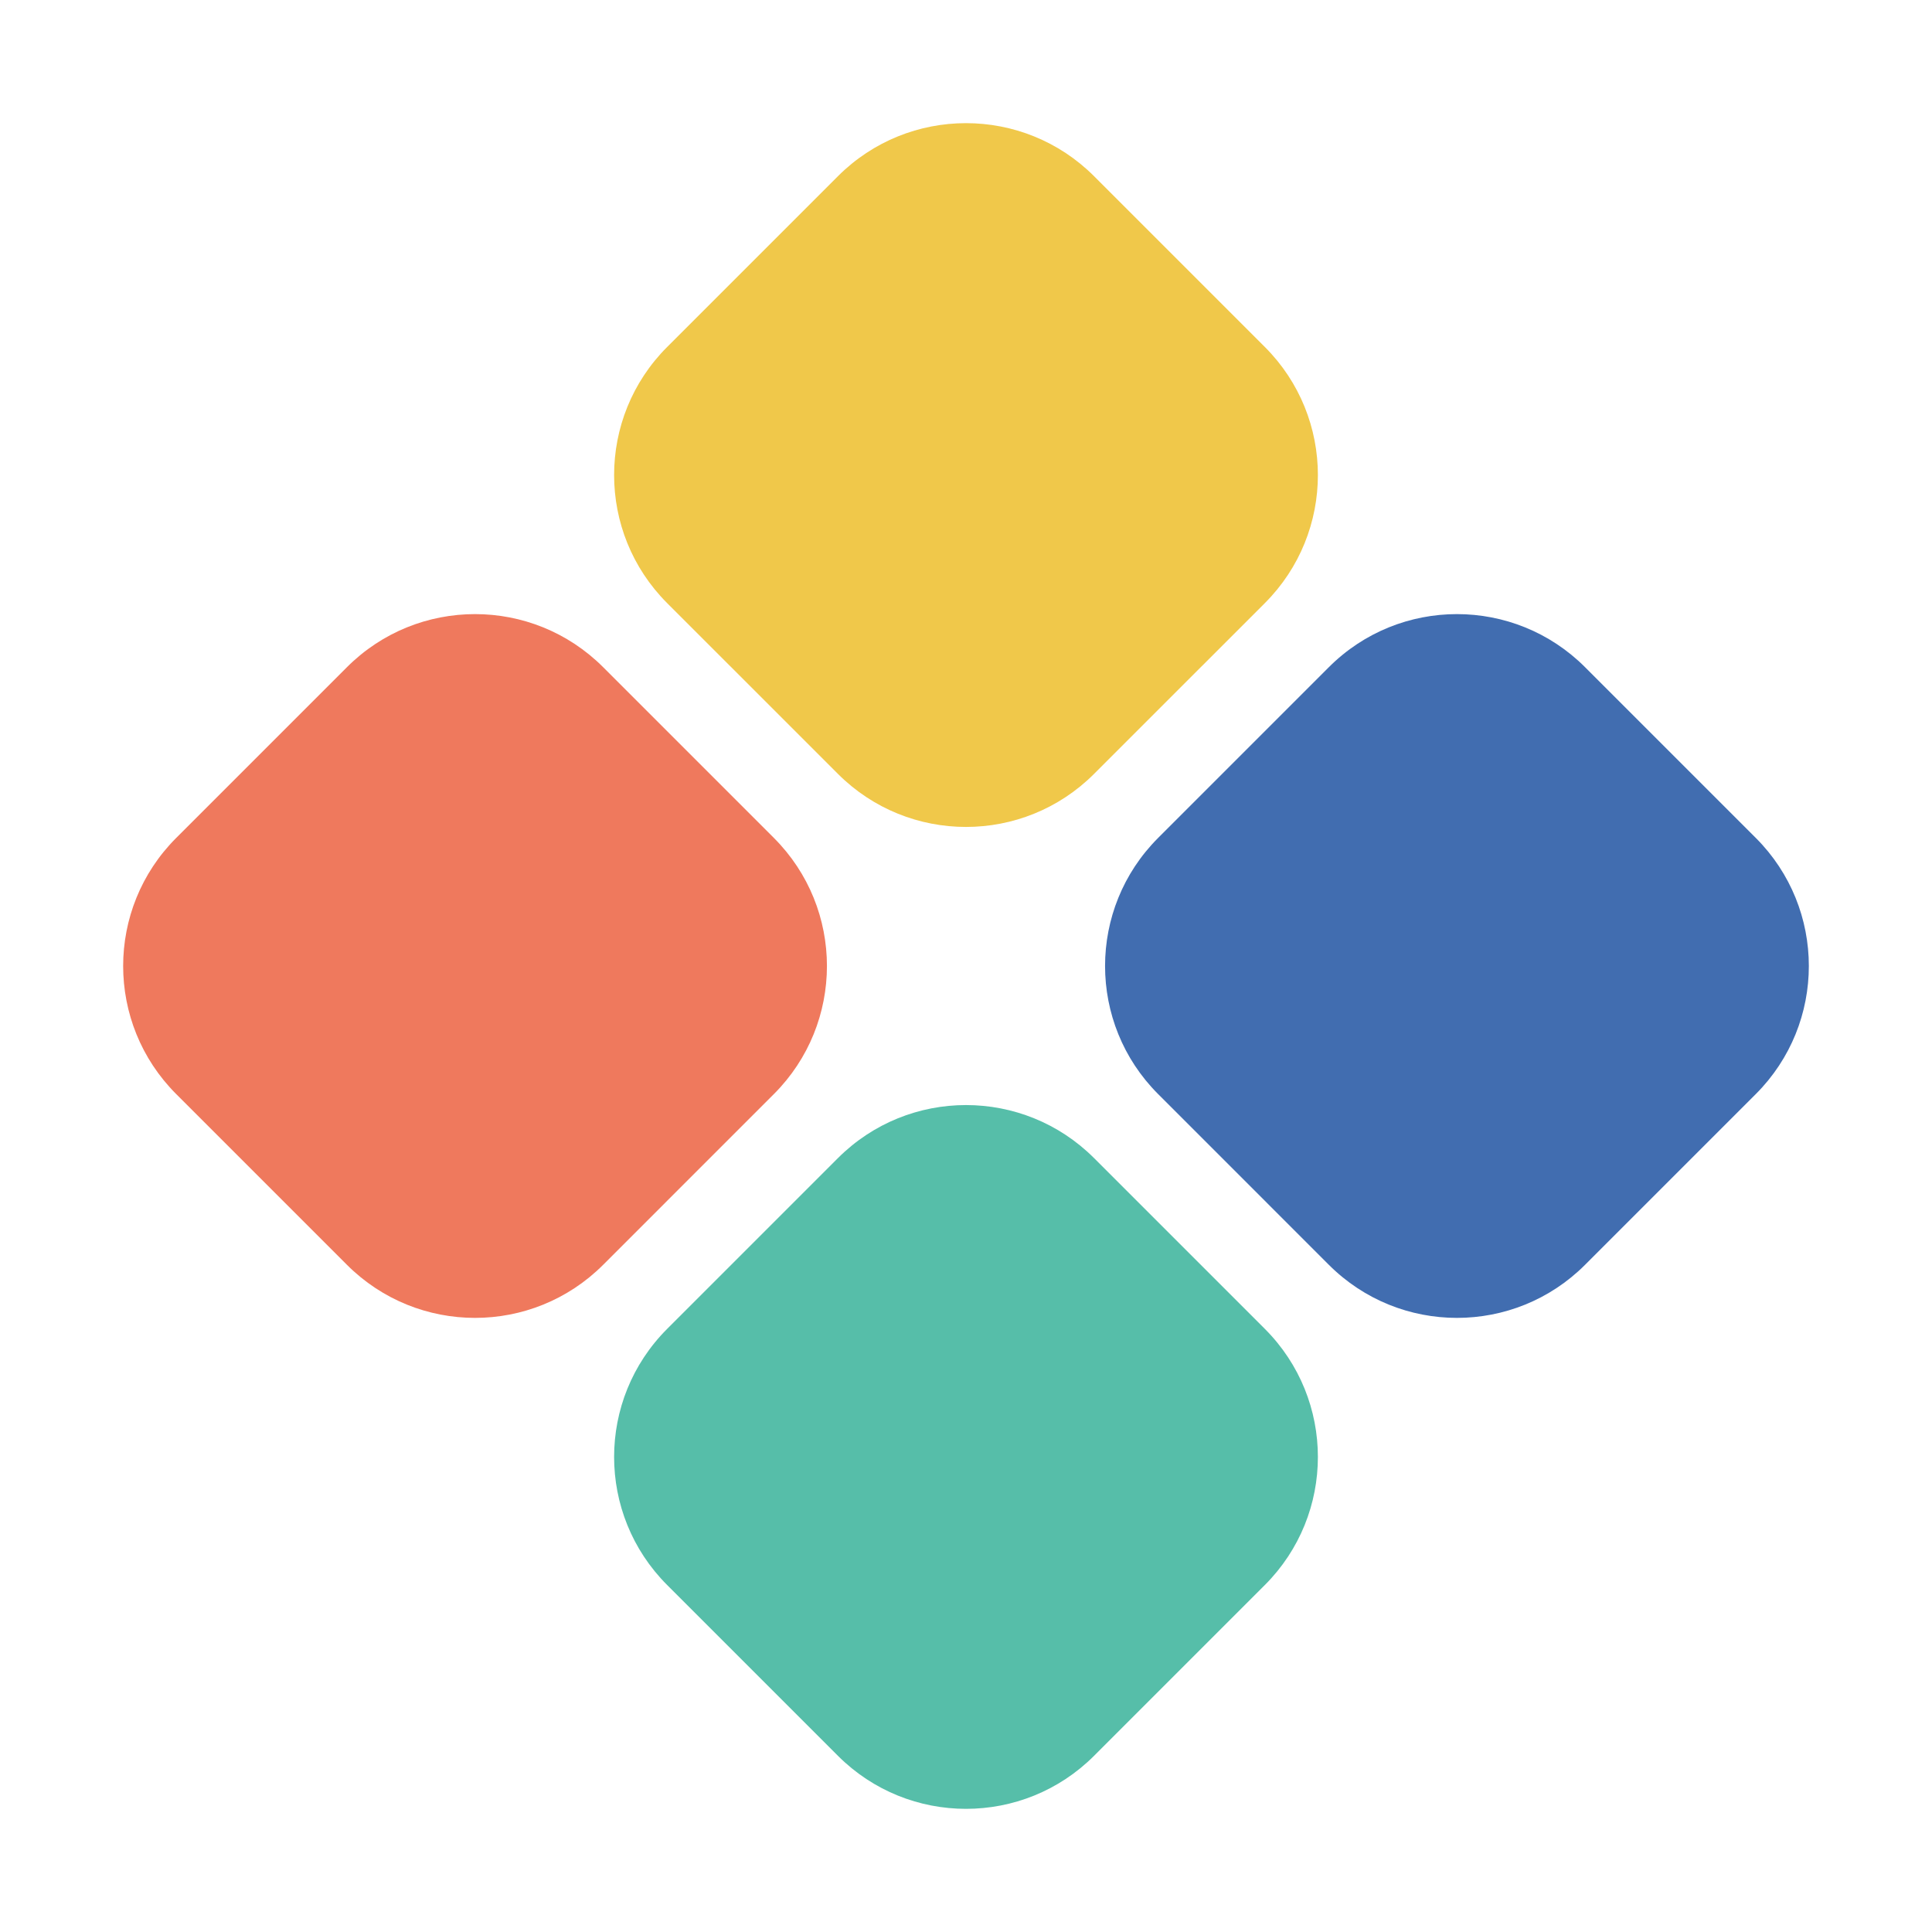
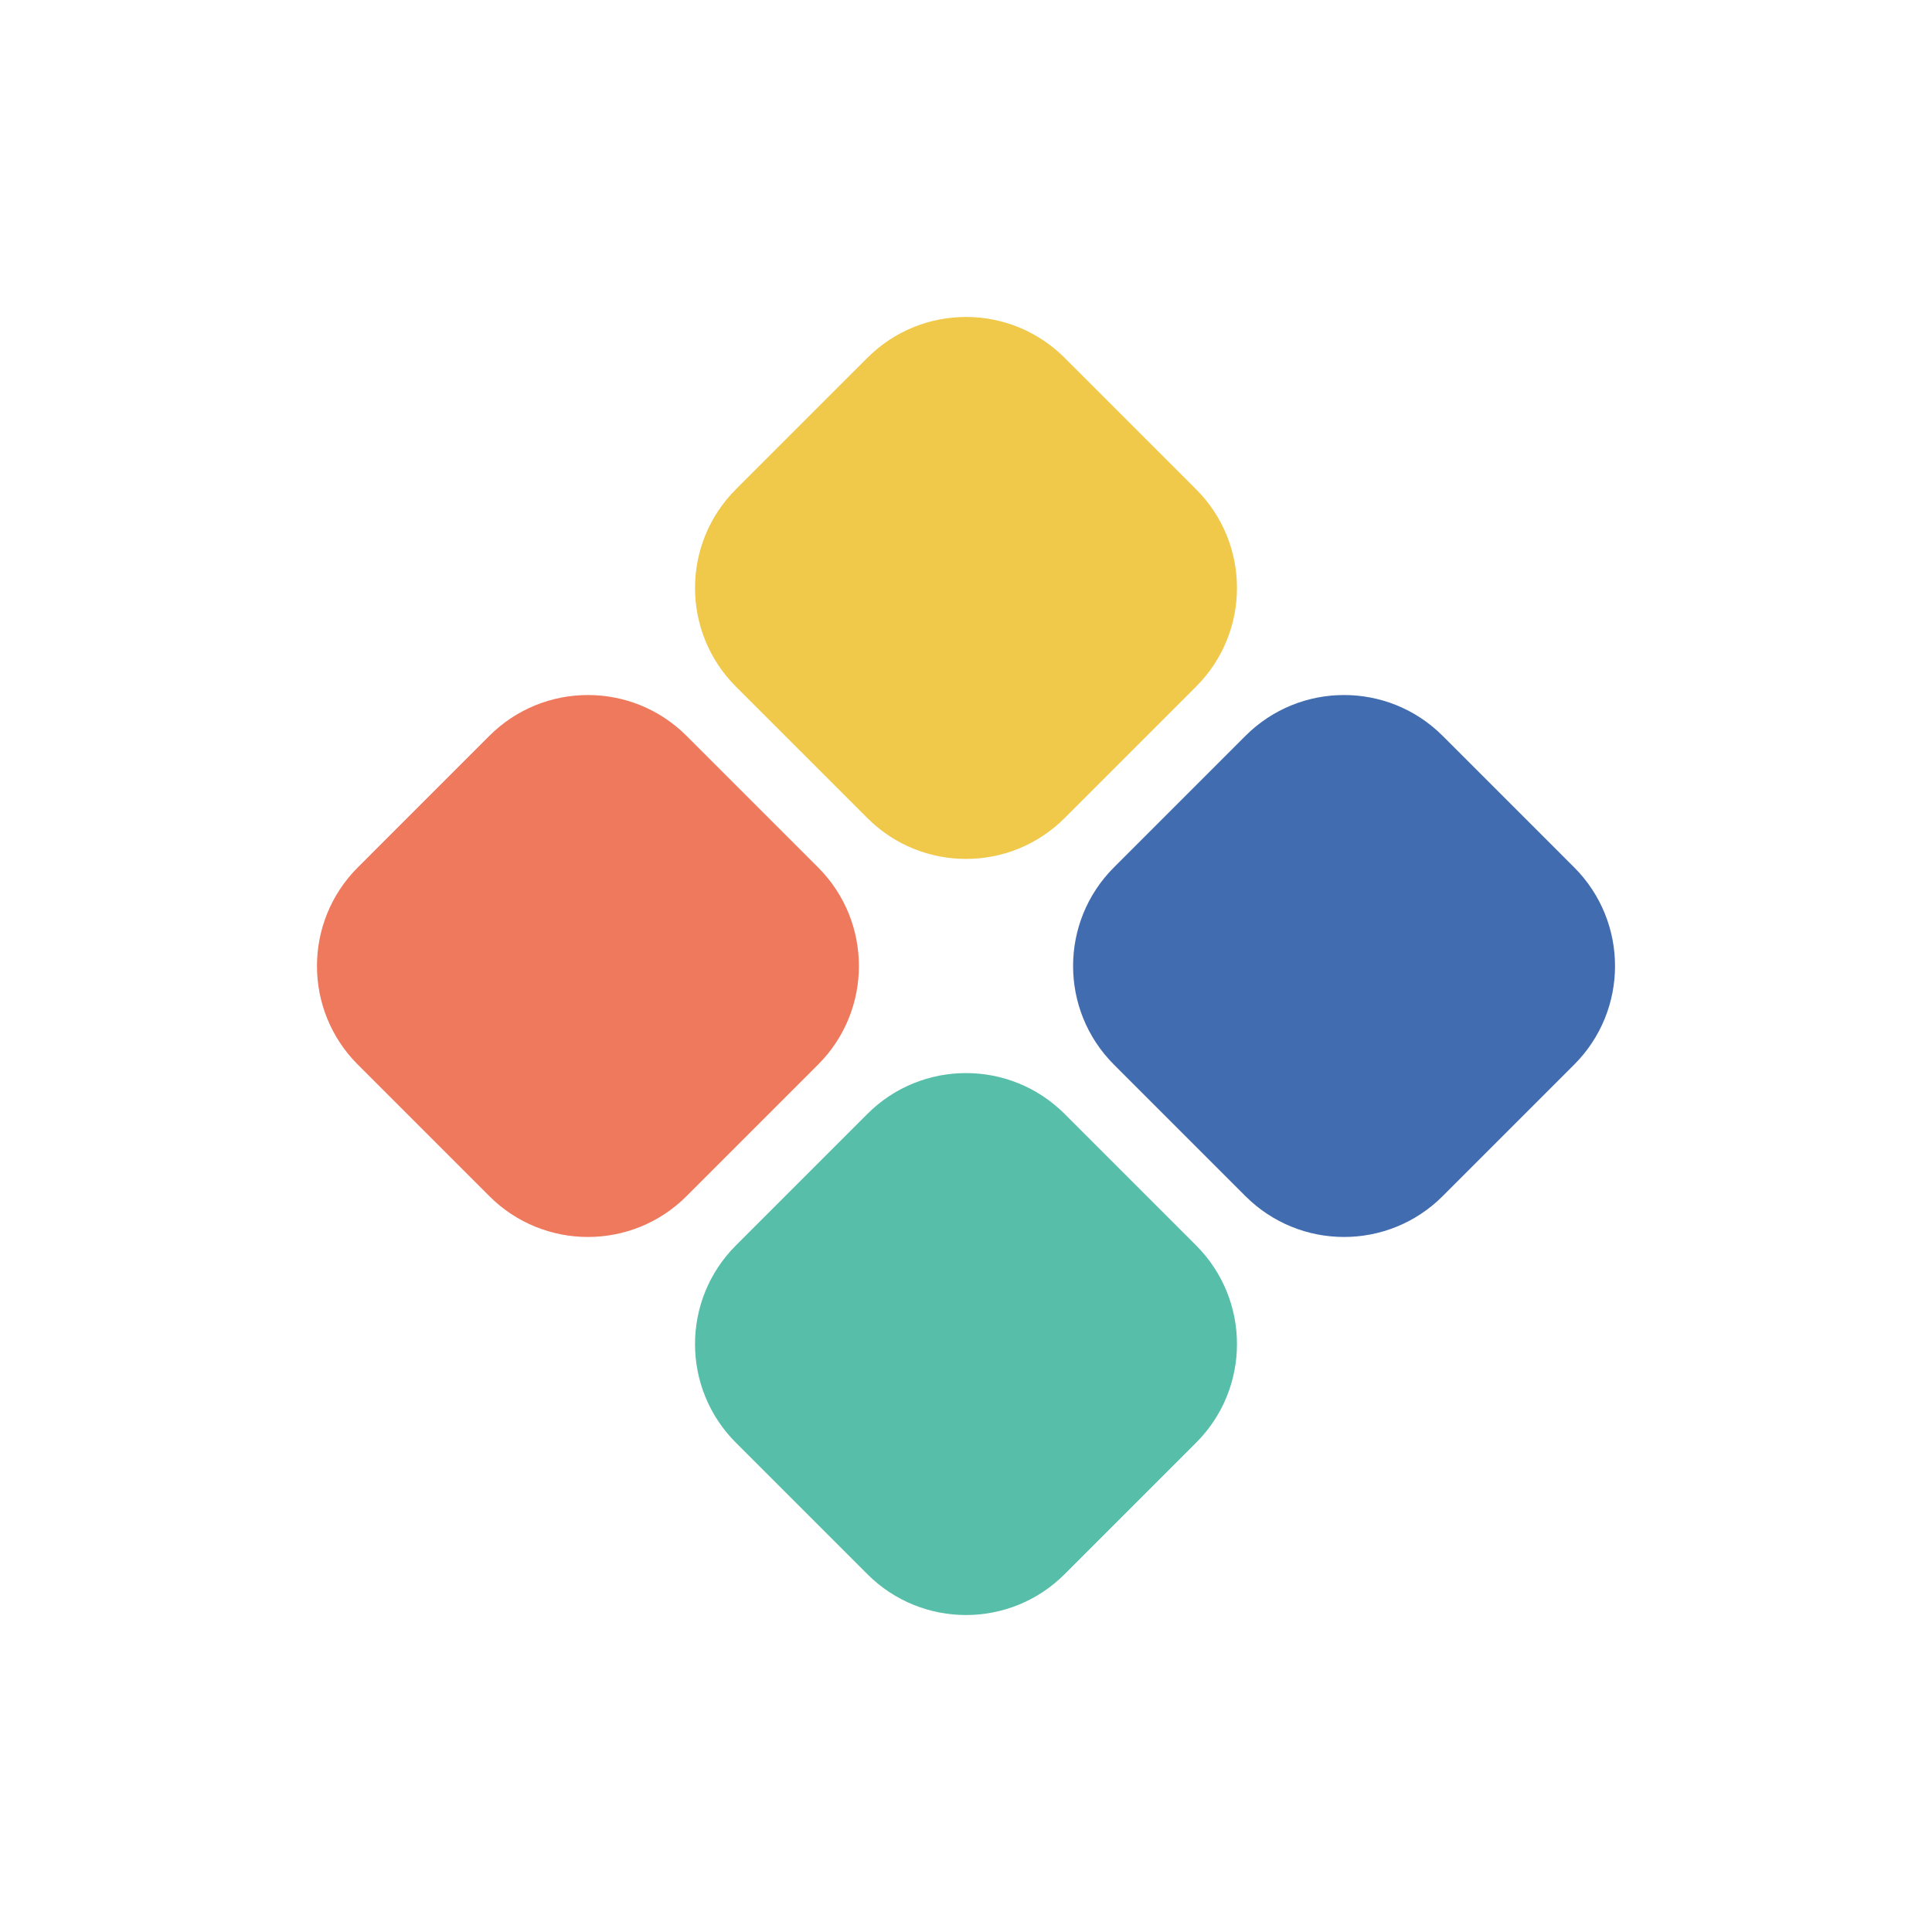
<svg xmlns="http://www.w3.org/2000/svg" viewBox="0 0 256 256">
-   <g transform="rotate(135 128 128)">
+   <g transform="translate(128 128) rotate(135) scale(0.7700488) translate(-128 -128)">
    <rect x="42" y="42" width="80" height="80" rx="24" fill="#416DB0" />
    <rect x="134" y="42" width="80" height="80" rx="24" fill="#56BEA9" />
    <rect x="42" y="134" width="80" height="80" rx="24" fill="#F0C84A" />
    <rect x="134" y="134" width="80" height="80" rx="24" fill="#EF795D" />
  </g>
</svg>
